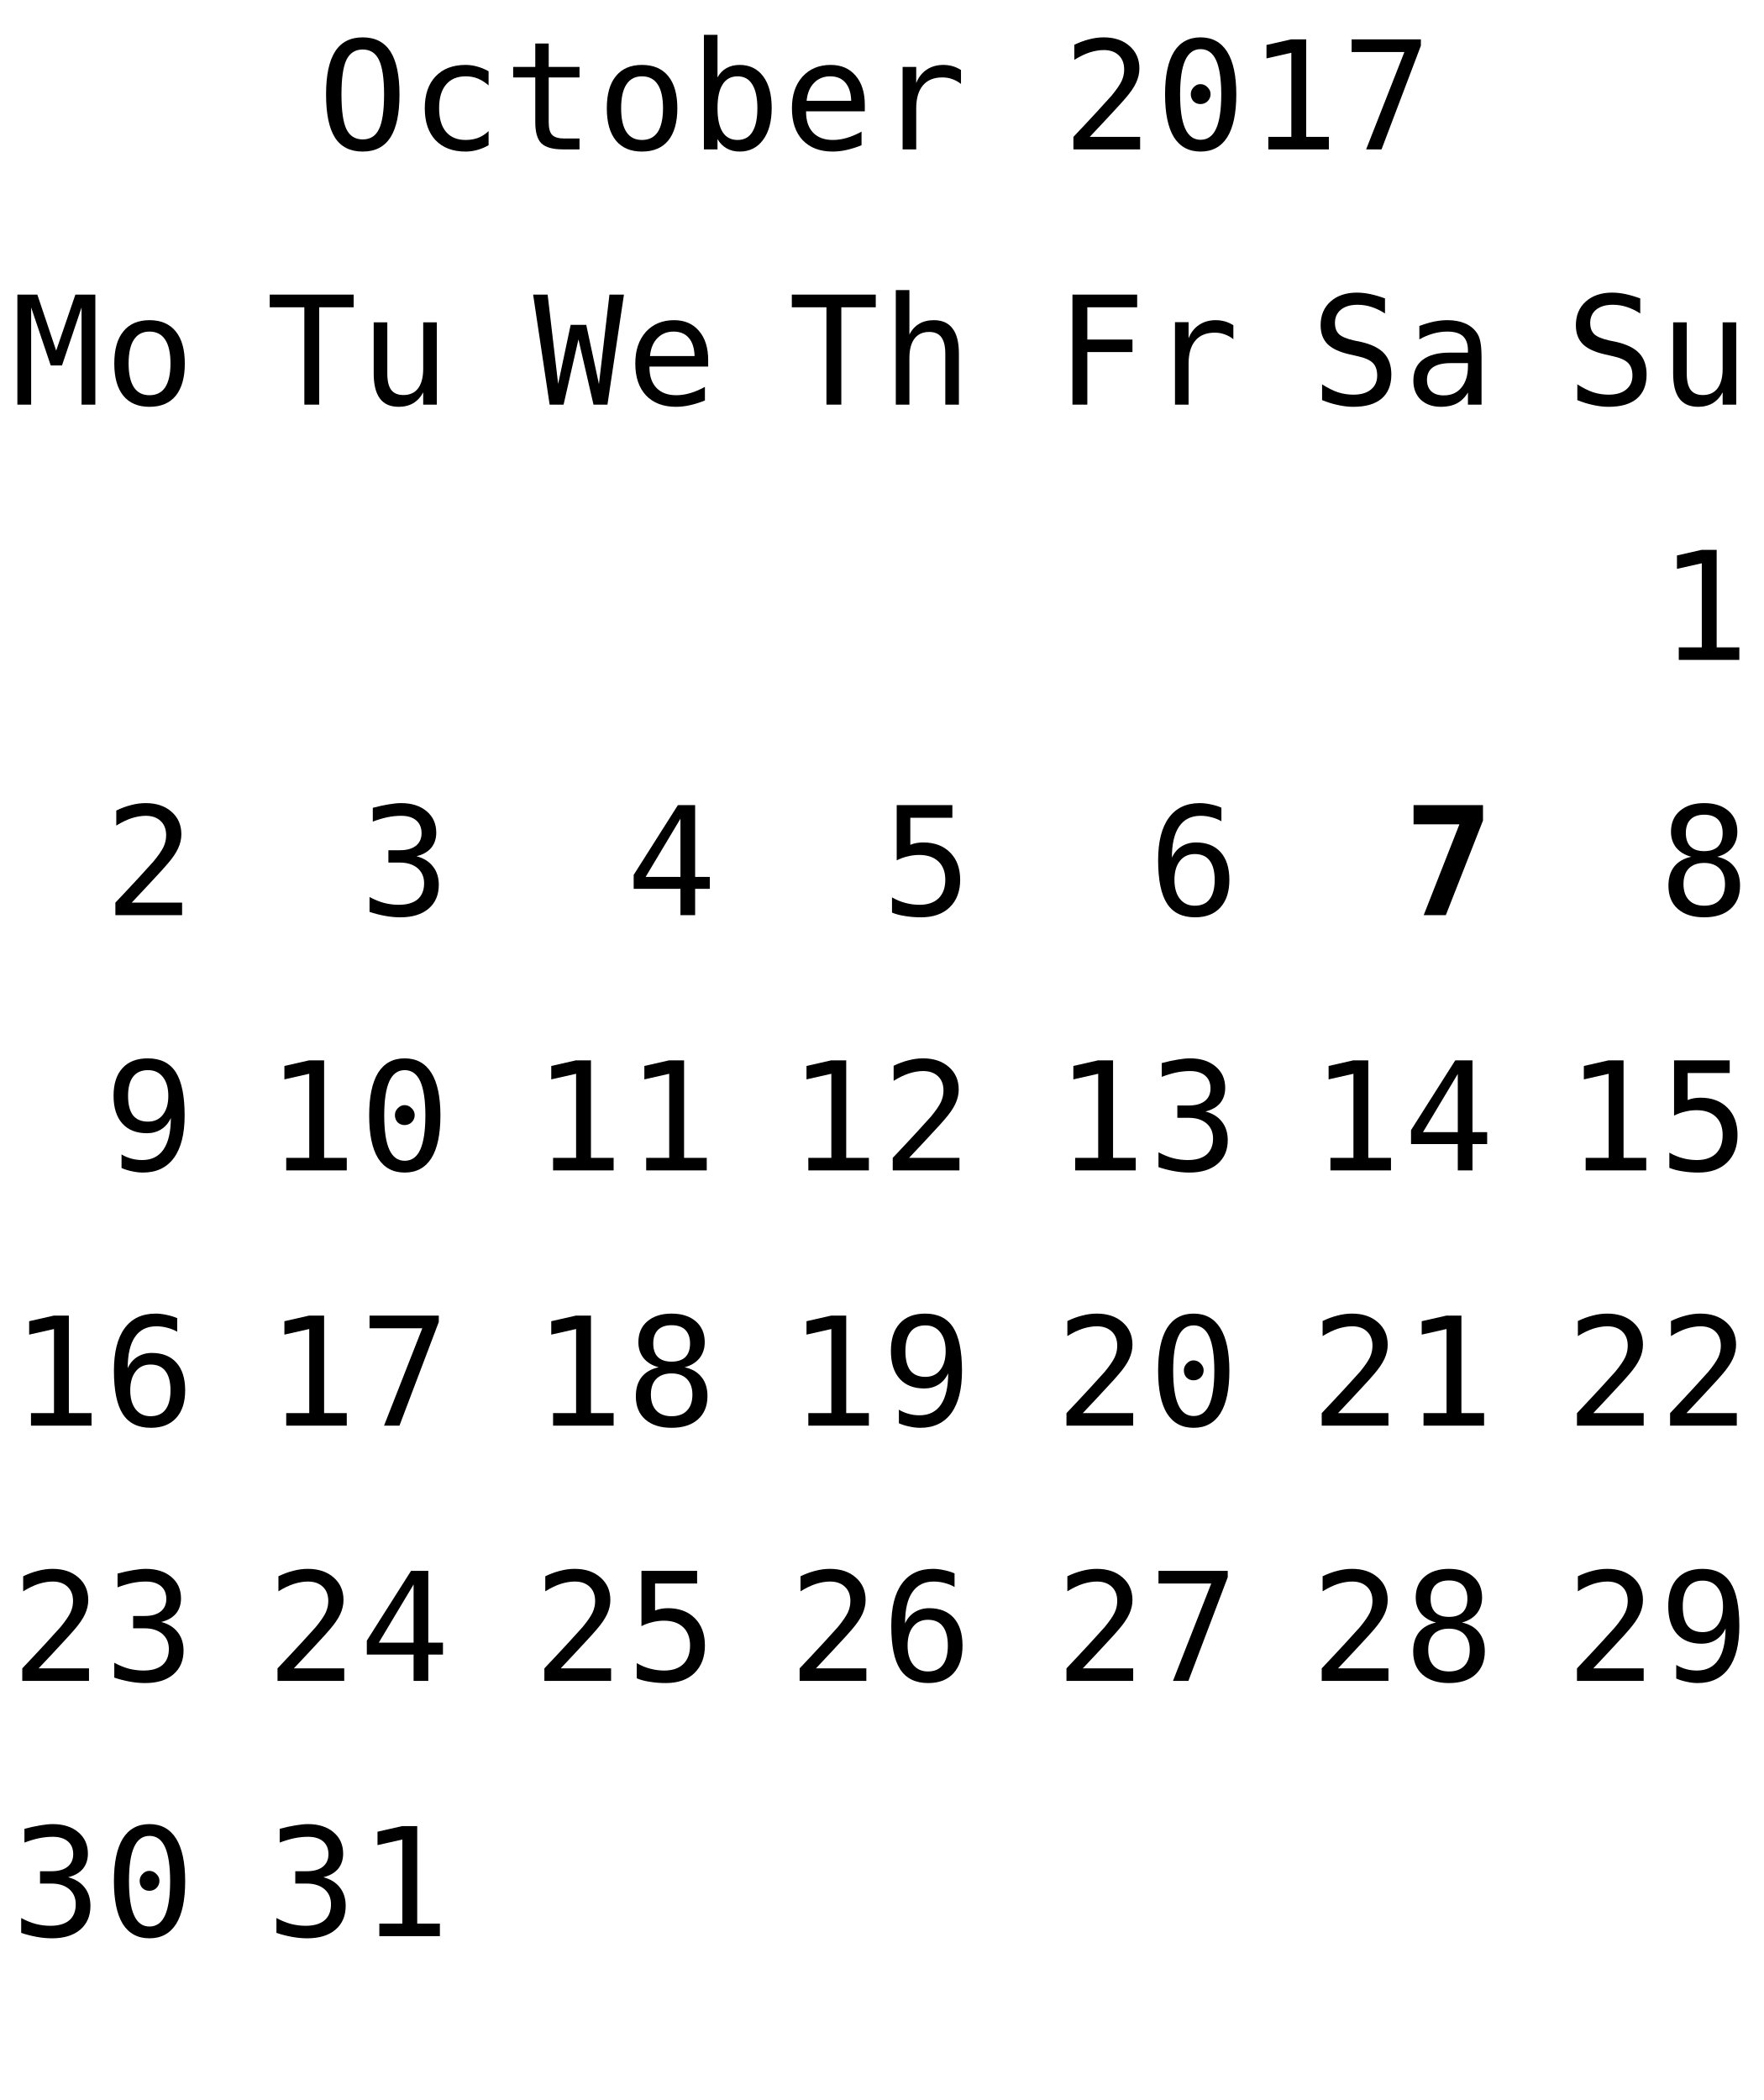
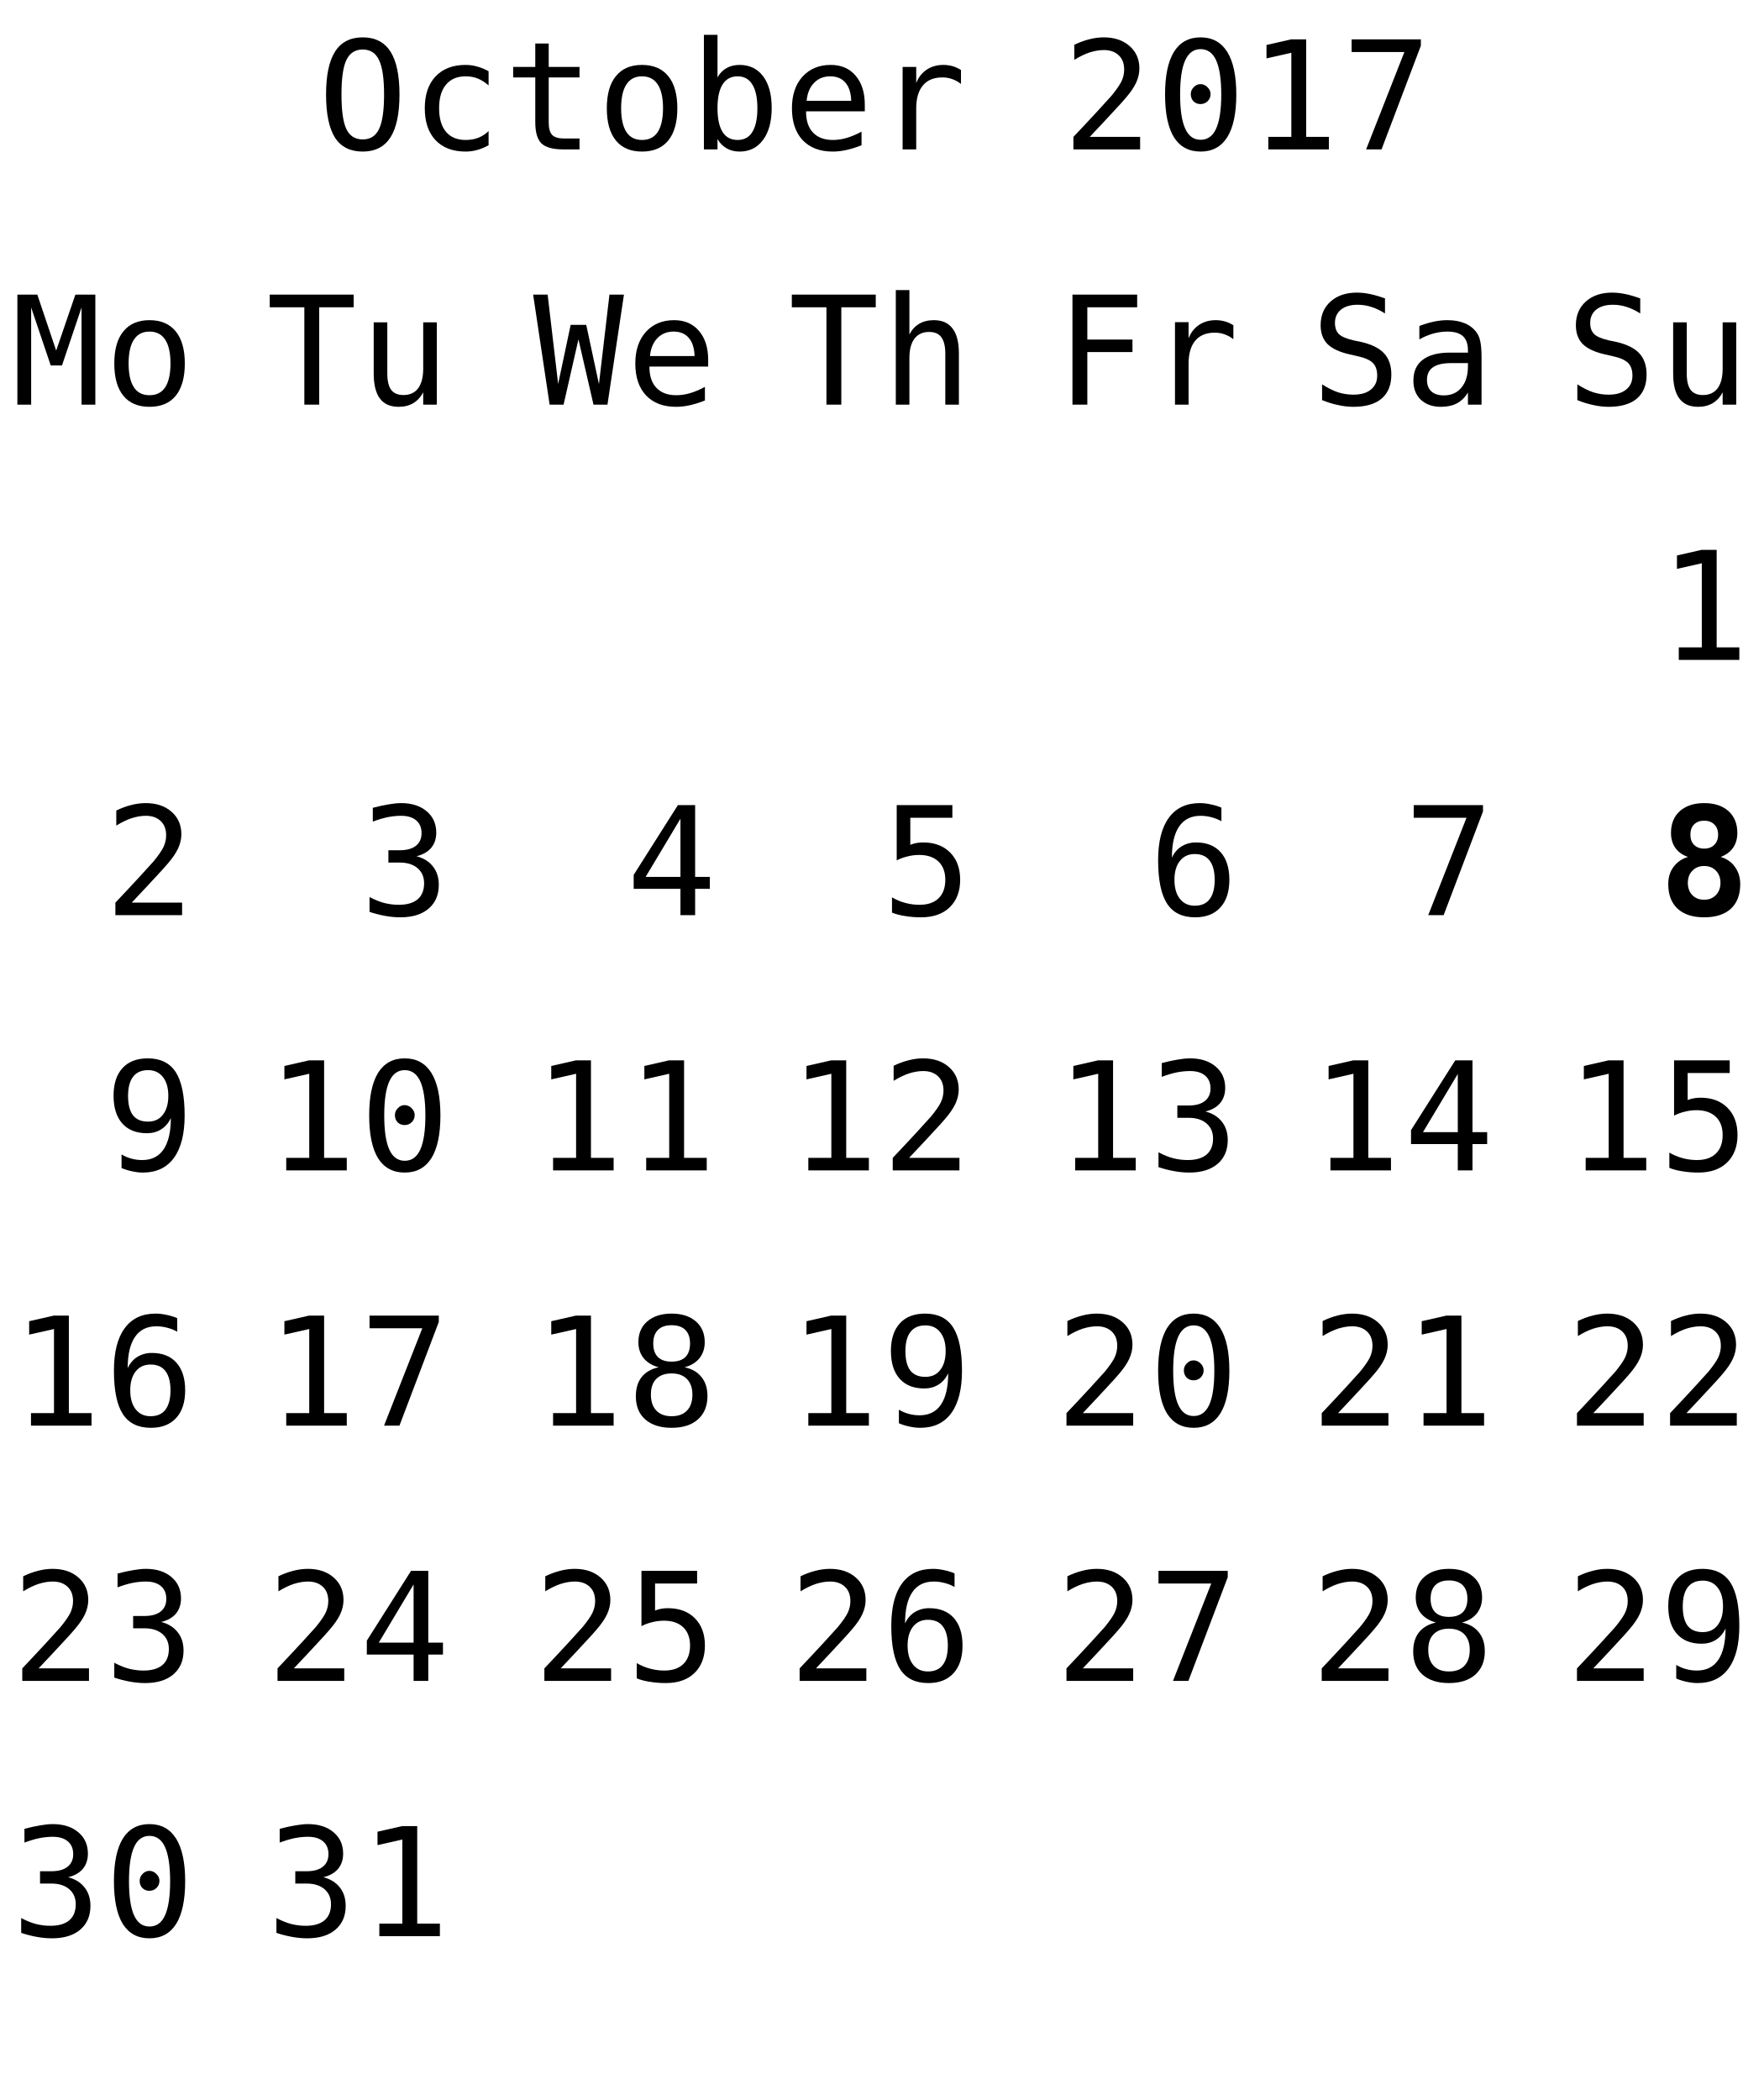
<svg xmlns="http://www.w3.org/2000/svg" xmlns:xlink="http://www.w3.org/1999/xlink" width="152pt" height="181pt" viewBox="0 0 152 181" version="1.1">
  <defs>
    <g>
      <symbol overflow="visible" id="glyph0-0">
        <path style="stroke:none;" d="M 0.656 2.297 L 0.656 -9.172 L 7.156 -9.172 L 7.156 2.297 Z M 1.391 1.578 L 6.438 1.578 L 6.438 -8.438 L 1.391 -8.438 Z M 1.391 1.578 " />
      </symbol>
      <symbol overflow="visible" id="glyph0-1">
        <path style="stroke:none;" d="M 5.75 -4.734 C 5.75 -6.117 5.602 -7.109 5.312 -7.703 C 5.031 -8.305 4.562 -8.609 3.906 -8.609 C 3.258 -8.609 2.789 -8.305 2.5 -7.703 C 2.219 -7.109 2.078 -6.117 2.078 -4.734 C 2.078 -3.336 2.219 -2.344 2.5 -1.75 C 2.789 -1.156 3.258 -0.859 3.906 -0.859 C 4.562 -0.859 5.031 -1.156 5.312 -1.75 C 5.602 -2.344 5.75 -3.336 5.75 -4.734 Z M 7.078 -4.734 C 7.078 -3.078 6.816 -1.844 6.297 -1.031 C 5.773 -0.219 4.977 0.188 3.906 0.188 C 2.832 0.188 2.035 -0.211 1.516 -1.016 C 1.004 -1.828 0.75 -3.066 0.75 -4.734 C 0.75 -6.391 1.008 -7.625 1.531 -8.438 C 2.051 -9.25 2.844 -9.656 3.906 -9.656 C 4.977 -9.656 5.773 -9.25 6.297 -8.438 C 6.816 -7.625 7.078 -6.391 7.078 -4.734 Z M 7.078 -4.734 " />
      </symbol>
      <symbol overflow="visible" id="glyph0-2">
        <path style="stroke:none;" d="M 6.734 -0.359 C 6.422 -0.18 6.098 -0.047 5.766 0.047 C 5.43 0.141 5.094 0.188 4.75 0.188 C 3.645 0.188 2.781 -0.141 2.156 -0.797 C 1.539 -1.461 1.234 -2.379 1.234 -3.547 C 1.234 -4.711 1.539 -5.625 2.156 -6.281 C 2.781 -6.945 3.645 -7.281 4.75 -7.281 C 5.094 -7.281 5.426 -7.234 5.75 -7.141 C 6.07 -7.055 6.398 -6.922 6.734 -6.734 L 6.734 -5.516 C 6.422 -5.785 6.109 -5.984 5.797 -6.109 C 5.492 -6.234 5.145 -6.297 4.75 -6.297 C 4.02 -6.297 3.457 -6.055 3.062 -5.578 C 2.664 -5.109 2.469 -4.43 2.469 -3.547 C 2.469 -2.672 2.664 -1.992 3.062 -1.516 C 3.457 -1.047 4.02 -0.812 4.75 -0.812 C 5.156 -0.812 5.52 -0.875 5.844 -1 C 6.164 -1.125 6.461 -1.316 6.734 -1.578 Z M 6.734 -0.359 " />
      </symbol>
      <symbol overflow="visible" id="glyph0-3">
        <path style="stroke:none;" d="M 3.891 -9.125 L 3.891 -7.109 L 6.547 -7.109 L 6.547 -6.203 L 3.891 -6.203 L 3.891 -2.344 C 3.891 -1.82 3.988 -1.457 4.188 -1.25 C 4.395 -1.039 4.742 -0.938 5.234 -0.938 L 6.547 -0.938 L 6.547 0 L 5.125 0 C 4.25 0 3.629 -0.172 3.266 -0.516 C 2.91 -0.867 2.734 -1.477 2.734 -2.344 L 2.734 -6.203 L 0.828 -6.203 L 0.828 -7.109 L 2.734 -7.109 L 2.734 -9.125 Z M 3.891 -9.125 " />
      </symbol>
      <symbol overflow="visible" id="glyph0-4">
        <path style="stroke:none;" d="M 3.906 -6.297 C 3.312 -6.297 2.863 -6.062 2.562 -5.594 C 2.258 -5.133 2.109 -4.453 2.109 -3.547 C 2.109 -2.648 2.258 -1.969 2.562 -1.5 C 2.863 -1.039 3.312 -0.812 3.906 -0.812 C 4.508 -0.812 4.961 -1.039 5.266 -1.5 C 5.566 -1.969 5.719 -2.648 5.719 -3.547 C 5.719 -4.453 5.566 -5.133 5.266 -5.594 C 4.961 -6.062 4.508 -6.297 3.906 -6.297 Z M 3.906 -7.281 C 4.895 -7.281 5.648 -6.957 6.172 -6.312 C 6.691 -5.676 6.953 -4.754 6.953 -3.547 C 6.953 -2.336 6.691 -1.41 6.172 -0.766 C 5.648 -0.129 4.895 0.188 3.906 0.188 C 2.926 0.188 2.176 -0.129 1.656 -0.766 C 1.133 -1.41 0.875 -2.336 0.875 -3.547 C 0.875 -4.754 1.133 -5.676 1.656 -6.312 C 2.176 -6.957 2.926 -7.281 3.906 -7.281 Z M 3.906 -7.281 " />
      </symbol>
      <symbol overflow="visible" id="glyph0-5">
        <path style="stroke:none;" d="M 5.828 -3.547 C 5.828 -4.453 5.68 -5.133 5.391 -5.594 C 5.109 -6.062 4.688 -6.297 4.125 -6.297 C 3.551 -6.297 3.117 -6.062 2.828 -5.594 C 2.535 -5.133 2.391 -4.453 2.391 -3.547 C 2.391 -2.648 2.535 -1.969 2.828 -1.5 C 3.117 -1.039 3.551 -0.812 4.125 -0.812 C 4.688 -0.812 5.109 -1.039 5.391 -1.5 C 5.68 -1.957 5.828 -2.641 5.828 -3.547 Z M 2.391 -6.203 C 2.578 -6.547 2.832 -6.812 3.156 -7 C 3.488 -7.188 3.867 -7.281 4.297 -7.281 C 5.16 -7.281 5.836 -6.953 6.328 -6.297 C 6.816 -5.641 7.062 -4.734 7.062 -3.578 C 7.062 -2.398 6.812 -1.477 6.312 -0.812 C 5.82 -0.145 5.148 0.188 4.297 0.188 C 3.867 0.188 3.492 0.094 3.172 -0.094 C 2.848 -0.281 2.586 -0.547 2.391 -0.891 L 2.391 0 L 1.219 0 L 1.219 -9.875 L 2.391 -9.875 Z M 2.391 -6.203 " />
      </symbol>
      <symbol overflow="visible" id="glyph0-6">
        <path style="stroke:none;" d="M 7.062 -3.844 L 7.062 -3.281 L 2 -3.281 L 2 -3.234 C 2 -2.461 2.203 -1.863 2.609 -1.438 C 3.016 -1.02 3.582 -0.812 4.312 -0.812 C 4.688 -0.812 5.078 -0.867 5.484 -0.984 C 5.891 -1.098 6.32 -1.281 6.781 -1.531 L 6.781 -0.359 C 6.344 -0.18 5.914 -0.047 5.5 0.047 C 5.082 0.141 4.68 0.188 4.297 0.188 C 3.191 0.188 2.328 -0.141 1.703 -0.797 C 1.086 -1.461 0.781 -2.379 0.781 -3.547 C 0.781 -4.68 1.082 -5.586 1.688 -6.266 C 2.301 -6.941 3.113 -7.281 4.125 -7.281 C 5.031 -7.281 5.742 -6.973 6.266 -6.359 C 6.797 -5.742 7.062 -4.906 7.062 -3.844 Z M 5.891 -4.188 C 5.867 -4.875 5.703 -5.395 5.391 -5.75 C 5.086 -6.113 4.648 -6.297 4.078 -6.297 C 3.516 -6.297 3.051 -6.109 2.688 -5.734 C 2.32 -5.359 2.109 -4.844 2.047 -4.188 Z M 5.891 -4.188 " />
      </symbol>
      <symbol overflow="visible" id="glyph0-7">
        <path style="stroke:none;" d="M 7.328 -5.641 C 7.078 -5.836 6.82 -5.977 6.562 -6.062 C 6.312 -6.156 6.031 -6.203 5.719 -6.203 C 4.988 -6.203 4.43 -5.973 4.047 -5.516 C 3.66 -5.055 3.469 -4.395 3.469 -3.531 L 3.469 0 L 2.297 0 L 2.297 -7.109 L 3.469 -7.109 L 3.469 -5.719 C 3.664 -6.219 3.969 -6.602 4.375 -6.875 C 4.781 -7.145 5.258 -7.281 5.812 -7.281 C 6.094 -7.281 6.359 -7.242 6.609 -7.172 C 6.859 -7.098 7.098 -6.988 7.328 -6.844 Z M 7.328 -5.641 " />
      </symbol>
      <symbol overflow="visible" id="glyph0-8">
        <path style="stroke:none;" d="" />
      </symbol>
      <symbol overflow="visible" id="glyph0-9">
        <path style="stroke:none;" d="M 2.375 -1.078 L 6.719 -1.078 L 6.719 0 L 0.969 0 L 0.969 -1.078 C 1.758 -1.91 2.445 -2.645 3.031 -3.281 C 3.625 -3.926 4.035 -4.379 4.266 -4.641 C 4.691 -5.16 4.977 -5.578 5.125 -5.891 C 5.27 -6.211 5.344 -6.539 5.344 -6.875 C 5.344 -7.406 5.188 -7.816 4.875 -8.109 C 4.562 -8.41 4.133 -8.562 3.594 -8.562 C 3.207 -8.562 2.801 -8.492 2.375 -8.359 C 1.957 -8.223 1.516 -8.008 1.047 -7.719 L 1.047 -9.016 C 1.473 -9.223 1.895 -9.379 2.312 -9.484 C 2.738 -9.598 3.16 -9.656 3.578 -9.656 C 4.504 -9.656 5.25 -9.406 5.812 -8.906 C 6.375 -8.414 6.656 -7.77 6.656 -6.969 C 6.656 -6.562 6.562 -6.156 6.375 -5.75 C 6.188 -5.344 5.879 -4.895 5.453 -4.406 C 5.223 -4.133 4.879 -3.754 4.422 -3.266 C 3.973 -2.773 3.289 -2.047 2.375 -1.078 Z M 2.375 -1.078 " />
      </symbol>
      <symbol overflow="visible" id="glyph0-10">
        <path style="stroke:none;" d="M 3.062 -4.766 C 3.062 -4.992 3.145 -5.191 3.312 -5.359 C 3.477 -5.535 3.672 -5.625 3.891 -5.625 C 4.129 -5.625 4.332 -5.535 4.5 -5.359 C 4.676 -5.191 4.766 -4.992 4.766 -4.766 C 4.766 -4.523 4.68 -4.32 4.516 -4.156 C 4.348 -3.988 4.141 -3.906 3.891 -3.906 C 3.66 -3.906 3.461 -3.984 3.297 -4.141 C 3.141 -4.305 3.062 -4.516 3.062 -4.766 Z M 3.906 -8.641 C 3.312 -8.641 2.867 -8.316 2.578 -7.672 C 2.285 -7.023 2.141 -6.047 2.141 -4.734 C 2.141 -3.422 2.285 -2.441 2.578 -1.797 C 2.867 -1.148 3.312 -0.828 3.906 -0.828 C 4.508 -0.828 4.957 -1.148 5.25 -1.797 C 5.539 -2.441 5.688 -3.422 5.688 -4.734 C 5.688 -6.047 5.539 -7.023 5.25 -7.672 C 4.957 -8.316 4.508 -8.641 3.906 -8.641 Z M 3.906 -9.656 C 4.914 -9.656 5.68 -9.238 6.203 -8.406 C 6.723 -7.57 6.984 -6.348 6.984 -4.734 C 6.984 -3.109 6.723 -1.879 6.203 -1.047 C 5.68 -0.223 4.914 0.188 3.906 0.188 C 2.895 0.188 2.129 -0.223 1.609 -1.047 C 1.098 -1.879 0.844 -3.109 0.844 -4.734 C 0.844 -6.348 1.098 -7.57 1.609 -8.406 C 2.129 -9.238 2.895 -9.656 3.906 -9.656 Z M 3.906 -9.656 " />
      </symbol>
      <symbol overflow="visible" id="glyph0-11">
        <path style="stroke:none;" d="M 1.719 -1.078 L 3.703 -1.078 L 3.703 -8.328 L 1.562 -7.844 L 1.562 -9 L 3.688 -9.484 L 4.984 -9.484 L 4.984 -1.078 L 6.938 -1.078 L 6.938 0 L 1.719 0 Z M 1.719 -1.078 " />
      </symbol>
      <symbol overflow="visible" id="glyph0-12">
        <path style="stroke:none;" d="M 0.875 -9.484 L 6.844 -9.484 L 6.844 -8.938 L 3.453 0 L 2.125 0 L 5.422 -8.391 L 0.875 -8.391 Z M 0.875 -9.484 " />
      </symbol>
      <symbol overflow="visible" id="glyph0-13">
        <path style="stroke:none;" d="M 6.422 -9.156 L 6.422 -7.859 C 6.035 -8.109 5.645 -8.297 5.25 -8.422 C 4.863 -8.547 4.469 -8.609 4.062 -8.609 C 3.457 -8.609 2.977 -8.469 2.625 -8.188 C 2.281 -7.906 2.109 -7.523 2.109 -7.047 C 2.109 -6.629 2.223 -6.305 2.453 -6.078 C 2.68 -5.859 3.113 -5.676 3.75 -5.531 L 4.422 -5.391 C 5.305 -5.18 5.953 -4.852 6.359 -4.406 C 6.766 -3.957 6.969 -3.352 6.969 -2.594 C 6.969 -1.688 6.688 -0.992 6.125 -0.516 C 5.57 -0.047 4.758 0.188 3.688 0.188 C 3.25 0.188 2.805 0.133 2.359 0.031 C 1.91 -0.062 1.457 -0.203 1 -0.391 L 1 -1.75 C 1.488 -1.438 1.945 -1.207 2.375 -1.062 C 2.812 -0.926 3.25 -0.859 3.688 -0.859 C 4.344 -0.859 4.848 -1.004 5.203 -1.297 C 5.566 -1.586 5.75 -1.988 5.75 -2.5 C 5.75 -2.977 5.625 -3.344 5.375 -3.594 C 5.125 -3.844 4.691 -4.035 4.078 -4.172 L 3.391 -4.328 C 2.516 -4.523 1.875 -4.82 1.469 -5.219 C 1.07 -5.625 0.875 -6.164 0.875 -6.844 C 0.875 -7.695 1.16 -8.379 1.734 -8.891 C 2.305 -9.398 3.062 -9.656 4 -9.656 C 4.363 -9.656 4.742 -9.613 5.141 -9.531 C 5.547 -9.445 5.973 -9.32 6.422 -9.156 Z M 6.422 -9.156 " />
      </symbol>
      <symbol overflow="visible" id="glyph0-14">
        <path style="stroke:none;" d="M 1.234 -2.688 L 1.234 -7.094 L 2.406 -7.094 L 2.406 -2.688 C 2.406 -2.051 2.516 -1.582 2.734 -1.281 C 2.961 -0.977 3.316 -0.828 3.797 -0.828 C 4.348 -0.828 4.77 -1.02 5.062 -1.406 C 5.352 -1.801 5.5 -2.359 5.5 -3.078 L 5.5 -7.094 L 6.672 -7.094 L 6.672 0 L 5.5 0 L 5.5 -1.062 C 5.289 -0.656 5.004 -0.344 4.641 -0.125 C 4.285 0.082 3.867 0.188 3.391 0.188 C 2.66 0.188 2.117 -0.051 1.766 -0.531 C 1.41 -1.008 1.234 -1.727 1.234 -2.688 Z M 1.234 -2.688 " />
      </symbol>
      <symbol overflow="visible" id="glyph0-15">
        <path style="stroke:none;" d="M 0.547 -9.484 L 2.266 -9.484 L 3.891 -4.656 L 5.547 -9.484 L 7.266 -9.484 L 7.266 0 L 6.078 0 L 6.078 -8.375 L 4.391 -3.375 L 3.422 -3.375 L 1.734 -8.375 L 1.734 0 L 0.547 0 Z M 0.547 -9.484 " />
      </symbol>
      <symbol overflow="visible" id="glyph0-16">
        <path style="stroke:none;" d="M 0.297 -9.484 L 7.531 -9.484 L 7.531 -8.391 L 4.562 -8.391 L 4.562 0 L 3.281 0 L 3.281 -8.391 L 0.297 -8.391 Z M 0.297 -9.484 " />
      </symbol>
      <symbol overflow="visible" id="glyph0-17">
        <path style="stroke:none;" d="M 4.922 -5.078 C 5.547 -4.91 6.02 -4.613 6.344 -4.188 C 6.676 -3.77 6.844 -3.242 6.844 -2.609 C 6.844 -1.742 6.551 -1.062 5.969 -0.562 C 5.383 -0.062 4.57 0.188 3.531 0.188 C 3.094 0.188 2.648 0.145 2.203 0.062 C 1.754 -0.02 1.312 -0.133 0.875 -0.281 L 0.875 -1.562 C 1.301 -1.332 1.723 -1.16 2.141 -1.047 C 2.566 -0.941 2.984 -0.891 3.391 -0.891 C 4.098 -0.891 4.641 -1.047 5.016 -1.359 C 5.391 -1.68 5.578 -2.145 5.578 -2.75 C 5.578 -3.289 5.391 -3.723 5.016 -4.047 C 4.641 -4.367 4.129 -4.531 3.484 -4.531 L 2.5 -4.531 L 2.5 -5.594 L 3.484 -5.594 C 4.078 -5.594 4.535 -5.719 4.859 -5.969 C 5.191 -6.227 5.359 -6.594 5.359 -7.062 C 5.359 -7.539 5.203 -7.91 4.891 -8.172 C 4.586 -8.43 4.156 -8.562 3.594 -8.562 C 3.207 -8.562 2.812 -8.52 2.406 -8.438 C 2.008 -8.352 1.594 -8.227 1.156 -8.062 L 1.156 -9.25 C 1.664 -9.383 2.117 -9.484 2.516 -9.547 C 2.922 -9.617 3.281 -9.656 3.594 -9.656 C 4.508 -9.656 5.242 -9.422 5.797 -8.953 C 6.348 -8.492 6.625 -7.879 6.625 -7.109 C 6.625 -6.586 6.477 -6.148 6.188 -5.797 C 5.895 -5.453 5.473 -5.211 4.922 -5.078 Z M 4.922 -5.078 " />
      </symbol>
      <symbol overflow="visible" id="glyph0-18">
        <path style="stroke:none;" d="M 0 -9.484 L 1.25 -9.484 L 2.156 -1.781 L 3.234 -6.875 L 4.578 -6.875 L 5.672 -1.766 L 6.578 -9.484 L 7.828 -9.484 L 6.406 0 L 5.203 0 L 3.906 -5.625 L 2.625 0 L 1.422 0 Z M 0 -9.484 " />
      </symbol>
      <symbol overflow="visible" id="glyph0-19">
        <path style="stroke:none;" d="M 4.672 -8.312 L 1.672 -3.297 L 4.672 -3.297 Z M 4.453 -9.484 L 5.938 -9.484 L 5.938 -3.297 L 7.203 -3.297 L 7.203 -2.266 L 5.938 -2.266 L 5.938 0 L 4.672 0 L 4.672 -2.266 L 0.641 -2.266 L 0.641 -3.469 Z M 4.453 -9.484 " />
      </symbol>
      <symbol overflow="visible" id="glyph0-20">
        <path style="stroke:none;" d="M 6.672 -4.406 L 6.672 0 L 5.5 0 L 5.5 -4.406 C 5.5 -5.039 5.383 -5.508 5.156 -5.812 C 4.938 -6.113 4.586 -6.266 4.109 -6.266 C 3.555 -6.266 3.133 -6.07 2.844 -5.688 C 2.551 -5.301 2.406 -4.742 2.406 -4.016 L 2.406 0 L 1.234 0 L 1.234 -9.875 L 2.406 -9.875 L 2.406 -6.047 C 2.613 -6.453 2.895 -6.758 3.25 -6.969 C 3.602 -7.176 4.023 -7.281 4.516 -7.281 C 5.234 -7.281 5.77 -7.039 6.125 -6.562 C 6.488 -6.094 6.672 -5.375 6.672 -4.406 Z M 6.672 -4.406 " />
      </symbol>
      <symbol overflow="visible" id="glyph0-21">
        <path style="stroke:none;" d="M 1.312 -9.484 L 6.109 -9.484 L 6.109 -8.391 L 2.484 -8.391 L 2.484 -6.062 C 2.66 -6.133 2.844 -6.188 3.031 -6.219 C 3.219 -6.25 3.406 -6.266 3.594 -6.266 C 4.57 -6.266 5.348 -5.973 5.922 -5.391 C 6.492 -4.816 6.781 -4.035 6.781 -3.047 C 6.781 -2.047 6.477 -1.254 5.875 -0.672 C 5.281 -0.098 4.457 0.188 3.406 0.188 C 2.906 0.188 2.445 0.148 2.031 0.078 C 1.613 0.016 1.238 -0.082 0.906 -0.219 L 0.906 -1.531 C 1.289 -1.312 1.68 -1.148 2.078 -1.047 C 2.473 -0.941 2.875 -0.891 3.281 -0.891 C 3.988 -0.891 4.535 -1.078 4.922 -1.453 C 5.305 -1.828 5.5 -2.359 5.5 -3.047 C 5.5 -3.723 5.301 -4.25 4.906 -4.625 C 4.508 -5 3.957 -5.188 3.25 -5.188 C 2.906 -5.188 2.57 -5.145 2.25 -5.062 C 1.926 -4.988 1.613 -4.875 1.312 -4.719 Z M 1.312 -9.484 " />
      </symbol>
      <symbol overflow="visible" id="glyph0-22">
        <path style="stroke:none;" d="M 1.484 -9.484 L 7.062 -9.484 L 7.062 -8.391 L 2.766 -8.391 L 2.766 -5.609 L 6.656 -5.609 L 6.656 -4.531 L 2.766 -4.531 L 2.766 0 L 1.484 0 Z M 1.484 -9.484 " />
      </symbol>
      <symbol overflow="visible" id="glyph0-23">
        <path style="stroke:none;" d="M 6.297 -9.266 L 6.297 -8.094 C 6.023 -8.25 5.738 -8.363 5.438 -8.438 C 5.133 -8.52 4.82 -8.562 4.5 -8.562 C 3.688 -8.562 3.07 -8.254 2.656 -7.641 C 2.238 -7.035 2.031 -6.141 2.031 -4.953 C 2.227 -5.379 2.504 -5.703 2.859 -5.922 C 3.223 -6.148 3.641 -6.266 4.109 -6.266 C 5.023 -6.266 5.734 -5.984 6.234 -5.422 C 6.734 -4.859 6.984 -4.066 6.984 -3.047 C 6.984 -2.016 6.723 -1.219 6.203 -0.656 C 5.691 -0.094 4.969 0.188 4.031 0.188 C 2.926 0.188 2.117 -0.207 1.609 -1 C 1.098 -1.789 0.844 -3.035 0.844 -4.734 C 0.844 -6.328 1.148 -7.547 1.766 -8.391 C 2.379 -9.234 3.27 -9.656 4.438 -9.656 C 4.75 -9.656 5.062 -9.617 5.375 -9.547 C 5.695 -9.484 6.004 -9.391 6.297 -9.266 Z M 4 -5.266 C 3.457 -5.266 3.031 -5.066 2.719 -4.672 C 2.406 -4.273 2.25 -3.734 2.25 -3.047 C 2.25 -2.348 2.406 -1.801 2.719 -1.406 C 3.031 -1.008 3.457 -0.812 4 -0.812 C 4.57 -0.812 5 -1 5.281 -1.375 C 5.57 -1.75 5.719 -2.305 5.719 -3.047 C 5.719 -3.773 5.57 -4.328 5.281 -4.703 C 5 -5.078 4.57 -5.266 4 -5.266 Z M 4 -5.266 " />
      </symbol>
      <symbol overflow="visible" id="glyph0-24">
        <path style="stroke:none;" d="M 4.453 -3.578 L 4.062 -3.578 C 3.383 -3.578 2.875 -3.457 2.531 -3.219 C 2.188 -2.977 2.016 -2.617 2.016 -2.141 C 2.016 -1.711 2.141 -1.379 2.391 -1.141 C 2.648 -0.91 3.008 -0.797 3.469 -0.797 C 4.113 -0.797 4.617 -1.02 4.984 -1.469 C 5.359 -1.914 5.547 -2.531 5.547 -3.312 L 5.547 -3.578 Z M 6.719 -4.062 L 6.719 0 L 5.547 0 L 5.547 -1.047 C 5.297 -0.629 4.977 -0.316 4.594 -0.109 C 4.219 0.086 3.758 0.188 3.219 0.188 C 2.5 0.188 1.922 -0.016 1.484 -0.422 C 1.055 -0.836 0.844 -1.383 0.844 -2.062 C 0.844 -2.852 1.109 -3.453 1.641 -3.859 C 2.172 -4.273 2.953 -4.484 3.984 -4.484 L 5.547 -4.484 L 5.547 -4.672 C 5.547 -5.234 5.398 -5.645 5.109 -5.906 C 4.828 -6.164 4.379 -6.297 3.766 -6.297 C 3.359 -6.297 2.953 -6.238 2.547 -6.125 C 2.141 -6.008 1.742 -5.844 1.359 -5.625 L 1.359 -6.781 C 1.797 -6.945 2.211 -7.07 2.609 -7.156 C 3.004 -7.238 3.391 -7.281 3.766 -7.281 C 4.348 -7.281 4.848 -7.191 5.266 -7.016 C 5.68 -6.848 6.02 -6.586 6.281 -6.234 C 6.438 -6.023 6.547 -5.766 6.609 -5.453 C 6.68 -5.141 6.719 -4.676 6.719 -4.062 Z M 6.719 -4.062 " />
      </symbol>
      <symbol overflow="visible" id="glyph0-25">
+         <path style="stroke:none;" d="M 3.781 -4.203 C 4.332 -4.203 4.758 -4.398 5.062 -4.797 C 5.375 -5.191 5.531 -5.734 5.531 -6.422 C 5.531 -7.117 5.375 -7.66 5.062 -8.047 C 4.758 -8.441 4.332 -8.641 3.781 -8.641 C 3.219 -8.641 2.789 -8.453 2.5 -8.078 C 2.207 -7.703 2.062 -7.148 2.062 -6.422 C 2.062 -5.68 2.203 -5.125 2.484 -4.75 C 2.773 -4.383 3.207 -4.203 3.781 -4.203 Z M 1.5 -0.203 L 1.5 -1.375 C 1.758 -1.219 2.039 -1.098 2.344 -1.016 C 2.645 -0.93 2.957 -0.891 3.281 -0.891 C 4.094 -0.891 4.707 -1.195 5.125 -1.812 C 5.539 -2.426 5.75 -3.328 5.75 -4.516 C 5.551 -4.086 5.27 -3.758 4.906 -3.531 C 4.551 -3.312 4.145 -3.203 3.688 -3.203 C 2.77 -3.203 2.062 -3.484 1.562 -4.047 C 1.062 -4.609 0.812 -5.406 0.812 -6.438 C 0.812 -7.457 1.066 -8.25 1.578 -8.812 C 2.086 -9.375 2.816 -9.656 3.766 -9.656 C 4.859 -9.656 5.66 -9.258 6.172 -8.469 C 6.68 -7.676 6.938 -6.43 6.938 -4.734 C 6.938 -3.141 6.629 -1.922 6.016 -1.078 C 5.398 -0.234 4.508 0.188 3.344 0.188 C 3.031 0.188 2.719 0.148 2.406 0.078 C 2.094 0.016 1.789 -0.078 1.5 -0.203 Z M 1.5 -0.203 " />
+       </symbol>
+       <symbol overflow="visible" id="glyph0-26">
        <path style="stroke:none;" d="M 3.906 -4.5 C 3.332 -4.5 2.891 -4.336 2.578 -4.016 C 2.273 -3.703 2.125 -3.254 2.125 -2.672 C 2.125 -2.086 2.281 -1.629 2.594 -1.297 C 2.906 -0.973 3.344 -0.812 3.906 -0.812 C 4.488 -0.812 4.93 -0.973 5.234 -1.297 C 5.547 -1.617 5.703 -2.078 5.703 -2.672 C 5.703 -3.242 5.547 -3.691 5.234 -4.016 C 4.922 -4.336 4.477 -4.5 3.906 -4.5 Z M 2.797 -5.031 C 2.242 -5.176 1.812 -5.438 1.5 -5.812 C 1.195 -6.195 1.047 -6.656 1.047 -7.188 C 1.047 -7.945 1.301 -8.547 1.812 -8.984 C 2.332 -9.43 3.031 -9.656 3.906 -9.656 C 4.789 -9.656 5.488 -9.43 6 -8.984 C 6.508 -8.547 6.766 -7.945 6.766 -7.188 C 6.766 -6.656 6.613 -6.195 6.312 -5.812 C 6.008 -5.438 5.582 -5.176 5.031 -5.031 C 5.664 -4.895 6.148 -4.613 6.484 -4.188 C 6.828 -3.77 7 -3.223 7 -2.547 C 7 -1.691 6.723 -1.02 6.172 -0.531 C 5.629 -0.051 4.875 0.188 3.906 0.188 C 2.945 0.188 2.191 -0.051 1.641 -0.531 C 1.098 -1.008 0.828 -1.676 0.828 -2.531 C 0.828 -3.207 0.992 -3.758 1.328 -4.188 C 1.672 -4.613 2.16 -4.895 2.797 -5.031 Z M 2.328 -7.078 C 2.328 -6.566 2.461 -6.176 2.734 -5.906 C 3.004 -5.645 3.395 -5.516 3.906 -5.516 C 4.426 -5.516 4.82 -5.645 5.094 -5.906 C 5.363 -6.176 5.5 -6.566 5.5 -7.078 C 5.5 -7.586 5.363 -7.977 5.094 -8.25 C 4.82 -8.52 4.426 -8.656 3.906 -8.656 C 3.395 -8.656 3.004 -8.52 2.734 -8.25 C 2.461 -7.977 2.328 -7.586 2.328 -7.078 Z M 2.328 -7.078 " />
-       </symbol>
-       <symbol overflow="visible" id="glyph0-26">
-         <path style="stroke:none;" d="M 3.781 -4.203 C 4.332 -4.203 4.758 -4.398 5.062 -4.797 C 5.375 -5.191 5.531 -5.734 5.531 -6.422 C 5.531 -7.117 5.375 -7.66 5.062 -8.047 C 4.758 -8.441 4.332 -8.641 3.781 -8.641 C 3.219 -8.641 2.789 -8.453 2.5 -8.078 C 2.207 -7.703 2.062 -7.148 2.062 -6.422 C 2.062 -5.68 2.203 -5.125 2.484 -4.75 C 2.773 -4.383 3.207 -4.203 3.781 -4.203 Z M 1.5 -0.203 L 1.5 -1.375 C 1.758 -1.219 2.039 -1.098 2.344 -1.016 C 2.645 -0.93 2.957 -0.891 3.281 -0.891 C 4.094 -0.891 4.707 -1.195 5.125 -1.812 C 5.539 -2.426 5.75 -3.328 5.75 -4.516 C 5.551 -4.086 5.27 -3.758 4.906 -3.531 C 4.551 -3.312 4.145 -3.203 3.688 -3.203 C 2.77 -3.203 2.062 -3.484 1.562 -4.047 C 1.062 -4.609 0.812 -5.406 0.812 -6.438 C 0.812 -7.457 1.066 -8.25 1.578 -8.812 C 2.086 -9.375 2.816 -9.656 3.766 -9.656 C 4.859 -9.656 5.66 -9.258 6.172 -8.469 C 6.68 -7.676 6.938 -6.43 6.938 -4.734 C 6.938 -3.141 6.629 -1.922 6.016 -1.078 C 5.398 -0.234 4.508 0.188 3.344 0.188 C 3.031 0.188 2.719 0.148 2.406 0.078 C 2.094 0.016 1.789 -0.078 1.5 -0.203 Z M 1.5 -0.203 " />
      </symbol>
      <symbol overflow="visible" id="glyph1-0">
        <path style="stroke:none;" d="M 0.656 2.297 L 0.656 -9.172 L 7.156 -9.172 L 7.156 2.297 Z M 1.391 1.578 L 6.438 1.578 L 6.438 -8.438 L 1.391 -8.438 Z M 1.391 1.578 " />
      </symbol>
      <symbol overflow="visible" id="glyph1-1">
        <path style="stroke:none;" d="" />
      </symbol>
      <symbol overflow="visible" id="glyph1-2">
-         <path style="stroke:none;" d="M 0.859 -9.484 L 6.844 -9.484 L 6.844 -8.156 L 3.641 0 L 1.734 0 L 4.812 -7.828 L 0.859 -7.828 Z M 0.859 -9.484 " />
+         <path style="stroke:none;" d="M 3.906 -4.234 C 3.488 -4.234 3.148 -4.098 2.891 -3.828 C 2.629 -3.566 2.5 -3.219 2.5 -2.781 C 2.5 -2.344 2.629 -1.988 2.891 -1.719 C 3.148 -1.457 3.488 -1.328 3.906 -1.328 C 4.32 -1.328 4.66 -1.461 4.922 -1.734 C 5.18 -2.004 5.312 -2.352 5.312 -2.781 C 5.312 -3.219 5.18 -3.566 4.922 -3.828 C 4.672 -4.098 4.332 -4.234 3.906 -4.234 Z M 2.516 -5.016 C 2.035 -5.18 1.672 -5.441 1.422 -5.797 C 1.172 -6.148 1.047 -6.582 1.047 -7.094 C 1.047 -7.883 1.301 -8.508 1.812 -8.969 C 2.332 -9.426 3.031 -9.656 3.906 -9.656 C 4.789 -9.656 5.488 -9.426 6 -8.969 C 6.508 -8.508 6.766 -7.883 6.766 -7.094 C 6.766 -6.582 6.641 -6.148 6.391 -5.797 C 6.148 -5.453 5.797 -5.191 5.328 -5.016 C 5.859 -4.859 6.27 -4.57 6.562 -4.156 C 6.863 -3.738 7.016 -3.242 7.016 -2.672 C 7.016 -1.754 6.742 -1.047 6.203 -0.547 C 5.66 -0.055 4.895 0.188 3.906 0.188 C 2.926 0.188 2.164 -0.055 1.625 -0.547 C 1.082 -1.047 0.812 -1.754 0.812 -2.672 C 0.812 -3.254 0.961 -3.75 1.266 -4.156 C 1.566 -4.57 1.984 -4.859 2.516 -5.016 Z M 2.719 -6.938 C 2.719 -6.57 2.82 -6.281 3.031 -6.062 C 3.25 -5.844 3.539 -5.734 3.906 -5.734 C 4.281 -5.734 4.57 -5.844 4.781 -6.062 C 5 -6.281 5.109 -6.57 5.109 -6.938 C 5.109 -7.312 5 -7.602 4.781 -7.812 C 4.57 -8.031 4.281 -8.141 3.906 -8.141 C 3.539 -8.141 3.25 -8.031 3.031 -7.812 C 2.82 -7.594 2.719 -7.301 2.719 -6.938 Z M 2.719 -6.938 " />
      </symbol>
    </g>
  </defs>
  <g id="surface2">
    <g style="fill:rgb(0%,0%,0%);fill-opacity:1;">
      <use xlink:href="#glyph0-1" x="27.354" y="12.876" />
      <use xlink:href="#glyph0-2" x="35.378" y="12.876" />
      <use xlink:href="#glyph0-3" x="43.402" y="12.876" />
      <use xlink:href="#glyph0-4" x="51.427" y="12.876" />
      <use xlink:href="#glyph0-5" x="59.451" y="12.876" />
      <use xlink:href="#glyph0-6" x="67.476" y="12.876" />
      <use xlink:href="#glyph0-7" x="75.5" y="12.876" />
      <use xlink:href="#glyph0-8" x="83.524" y="12.876" />
      <use xlink:href="#glyph0-9" x="91.549" y="12.876" />
      <use xlink:href="#glyph0-10" x="99.573" y="12.876" />
      <use xlink:href="#glyph0-11" x="107.598" y="12.876" />
      <use xlink:href="#glyph0-12" x="115.622" y="12.876" />
    </g>
    <g style="fill:rgb(0%,0%,0%);fill-opacity:1;">
      <use xlink:href="#glyph0-13" x="134.951" y="34.876" />
      <use xlink:href="#glyph0-14" x="142.976" y="34.876" />
    </g>
    <g style="fill:rgb(0%,0%,0%);fill-opacity:1;">
      <use xlink:href="#glyph0-8" x="134.951" y="56.876" />
      <use xlink:href="#glyph0-11" x="142.976" y="56.876" />
    </g>
    <g style="fill:rgb(0%,0%,0%);fill-opacity:1;">
      <use xlink:href="#glyph0-15" x="0.951" y="34.876" />
      <use xlink:href="#glyph0-4" x="8.976" y="34.876" />
    </g>
    <g style="fill:rgb(0%,0%,0%);fill-opacity:1;">
      <use xlink:href="#glyph0-8" x="0.951" y="78.876" />
      <use xlink:href="#glyph0-9" x="8.976" y="78.876" />
    </g>
    <g style="fill:rgb(0%,0%,0%);fill-opacity:1;">
      <use xlink:href="#glyph0-16" x="22.951" y="34.876" />
      <use xlink:href="#glyph0-14" x="30.976" y="34.876" />
    </g>
    <g style="fill:rgb(0%,0%,0%);fill-opacity:1;">
      <use xlink:href="#glyph0-8" x="22.951" y="78.876" />
      <use xlink:href="#glyph0-17" x="30.976" y="78.876" />
    </g>
    <g style="fill:rgb(0%,0%,0%);fill-opacity:1;">
      <use xlink:href="#glyph0-18" x="45.951" y="34.876" />
      <use xlink:href="#glyph0-6" x="53.976" y="34.876" />
    </g>
    <g style="fill:rgb(0%,0%,0%);fill-opacity:1;">
      <use xlink:href="#glyph0-8" x="45.951" y="78.876" />
      <use xlink:href="#glyph0-19" x="53.976" y="78.876" />
    </g>
    <g style="fill:rgb(0%,0%,0%);fill-opacity:1;">
      <use xlink:href="#glyph0-16" x="67.951" y="34.876" />
      <use xlink:href="#glyph0-20" x="75.976" y="34.876" />
    </g>
    <g style="fill:rgb(0%,0%,0%);fill-opacity:1;">
      <use xlink:href="#glyph0-8" x="67.951" y="78.876" />
      <use xlink:href="#glyph0-21" x="75.976" y="78.876" />
    </g>
    <g style="fill:rgb(0%,0%,0%);fill-opacity:1;">
      <use xlink:href="#glyph0-22" x="90.951" y="34.876" />
      <use xlink:href="#glyph0-7" x="98.976" y="34.876" />
    </g>
    <g style="fill:rgb(0%,0%,0%);fill-opacity:1;">
      <use xlink:href="#glyph0-8" x="90.951" y="78.876" />
      <use xlink:href="#glyph0-23" x="98.976" y="78.876" />
    </g>
    <g style="fill:rgb(0%,0%,0%);fill-opacity:1;">
      <use xlink:href="#glyph0-13" x="112.951" y="34.876" />
      <use xlink:href="#glyph0-24" x="120.976" y="34.876" />
    </g>
    <g style="fill:rgb(0%,0%,0%);fill-opacity:1;">
-       <use xlink:href="#glyph1-1" x="112.951" y="78.876" />
-       <use xlink:href="#glyph1-2" x="120.976" y="78.876" />
-     </g>
-     <g style="fill:rgb(0%,0%,0%);fill-opacity:1;">
-       <use xlink:href="#glyph0-8" x="134.951" y="78.876" />
-       <use xlink:href="#glyph0-25" x="142.976" y="78.876" />
+       <use xlink:href="#glyph0-8" x="112.951" y="78.876" />
+       <use xlink:href="#glyph0-12" x="120.976" y="78.876" />
+     </g>
+     <g style="fill:rgb(0%,0%,0%);fill-opacity:1;">
+       <use xlink:href="#glyph1-1" x="134.951" y="78.876" />
+       <use xlink:href="#glyph1-2" x="142.976" y="78.876" />
    </g>
    <g style="fill:rgb(0%,0%,0%);fill-opacity:1;">
      <use xlink:href="#glyph0-8" x="0.951" y="100.876" />
-       <use xlink:href="#glyph0-26" x="8.976" y="100.876" />
+       <use xlink:href="#glyph0-25" x="8.976" y="100.876" />
    </g>
    <g style="fill:rgb(0%,0%,0%);fill-opacity:1;">
      <use xlink:href="#glyph0-11" x="22.951" y="100.876" />
      <use xlink:href="#glyph0-10" x="30.976" y="100.876" />
    </g>
    <g style="fill:rgb(0%,0%,0%);fill-opacity:1;">
      <use xlink:href="#glyph0-11" x="45.951" y="100.876" />
      <use xlink:href="#glyph0-11" x="53.976" y="100.876" />
    </g>
    <g style="fill:rgb(0%,0%,0%);fill-opacity:1;">
      <use xlink:href="#glyph0-11" x="67.951" y="100.876" />
      <use xlink:href="#glyph0-9" x="75.976" y="100.876" />
    </g>
    <g style="fill:rgb(0%,0%,0%);fill-opacity:1;">
      <use xlink:href="#glyph0-11" x="90.951" y="100.876" />
      <use xlink:href="#glyph0-17" x="98.976" y="100.876" />
    </g>
    <g style="fill:rgb(0%,0%,0%);fill-opacity:1;">
      <use xlink:href="#glyph0-11" x="112.951" y="100.876" />
      <use xlink:href="#glyph0-19" x="120.976" y="100.876" />
    </g>
    <g style="fill:rgb(0%,0%,0%);fill-opacity:1;">
      <use xlink:href="#glyph0-11" x="134.951" y="100.876" />
      <use xlink:href="#glyph0-21" x="142.976" y="100.876" />
    </g>
    <g style="fill:rgb(0%,0%,0%);fill-opacity:1;">
      <use xlink:href="#glyph0-11" x="0.951" y="122.876" />
      <use xlink:href="#glyph0-23" x="8.976" y="122.876" />
    </g>
    <g style="fill:rgb(0%,0%,0%);fill-opacity:1;">
      <use xlink:href="#glyph0-11" x="22.951" y="122.876" />
      <use xlink:href="#glyph0-12" x="30.976" y="122.876" />
    </g>
    <g style="fill:rgb(0%,0%,0%);fill-opacity:1;">
      <use xlink:href="#glyph0-11" x="45.951" y="122.876" />
-       <use xlink:href="#glyph0-25" x="53.976" y="122.876" />
+       <use xlink:href="#glyph0-26" x="53.976" y="122.876" />
    </g>
    <g style="fill:rgb(0%,0%,0%);fill-opacity:1;">
      <use xlink:href="#glyph0-11" x="67.951" y="122.876" />
-       <use xlink:href="#glyph0-26" x="75.976" y="122.876" />
+       <use xlink:href="#glyph0-25" x="75.976" y="122.876" />
    </g>
    <g style="fill:rgb(0%,0%,0%);fill-opacity:1;">
      <use xlink:href="#glyph0-9" x="90.951" y="122.876" />
      <use xlink:href="#glyph0-10" x="98.976" y="122.876" />
    </g>
    <g style="fill:rgb(0%,0%,0%);fill-opacity:1;">
      <use xlink:href="#glyph0-9" x="112.951" y="122.876" />
      <use xlink:href="#glyph0-11" x="120.976" y="122.876" />
    </g>
    <g style="fill:rgb(0%,0%,0%);fill-opacity:1;">
      <use xlink:href="#glyph0-9" x="134.951" y="122.876" />
      <use xlink:href="#glyph0-9" x="142.976" y="122.876" />
    </g>
    <g style="fill:rgb(0%,0%,0%);fill-opacity:1;">
      <use xlink:href="#glyph0-9" x="0.951" y="144.876" />
      <use xlink:href="#glyph0-17" x="8.976" y="144.876" />
    </g>
    <g style="fill:rgb(0%,0%,0%);fill-opacity:1;">
      <use xlink:href="#glyph0-9" x="22.951" y="144.876" />
      <use xlink:href="#glyph0-19" x="30.976" y="144.876" />
    </g>
    <g style="fill:rgb(0%,0%,0%);fill-opacity:1;">
      <use xlink:href="#glyph0-9" x="45.951" y="144.876" />
      <use xlink:href="#glyph0-21" x="53.976" y="144.876" />
    </g>
    <g style="fill:rgb(0%,0%,0%);fill-opacity:1;">
      <use xlink:href="#glyph0-9" x="67.951" y="144.876" />
      <use xlink:href="#glyph0-23" x="75.976" y="144.876" />
    </g>
    <g style="fill:rgb(0%,0%,0%);fill-opacity:1;">
      <use xlink:href="#glyph0-9" x="90.951" y="144.876" />
      <use xlink:href="#glyph0-12" x="98.976" y="144.876" />
    </g>
    <g style="fill:rgb(0%,0%,0%);fill-opacity:1;">
      <use xlink:href="#glyph0-9" x="112.951" y="144.876" />
-       <use xlink:href="#glyph0-25" x="120.976" y="144.876" />
+       <use xlink:href="#glyph0-26" x="120.976" y="144.876" />
    </g>
    <g style="fill:rgb(0%,0%,0%);fill-opacity:1;">
      <use xlink:href="#glyph0-9" x="134.951" y="144.876" />
-       <use xlink:href="#glyph0-26" x="142.976" y="144.876" />
+       <use xlink:href="#glyph0-25" x="142.976" y="144.876" />
    </g>
    <g style="fill:rgb(0%,0%,0%);fill-opacity:1;">
      <use xlink:href="#glyph0-17" x="0.951" y="166.876" />
      <use xlink:href="#glyph0-10" x="8.976" y="166.876" />
    </g>
    <g style="fill:rgb(0%,0%,0%);fill-opacity:1;">
      <use xlink:href="#glyph0-17" x="22.951" y="166.876" />
      <use xlink:href="#glyph0-11" x="30.976" y="166.876" />
    </g>
  </g>
</svg>
